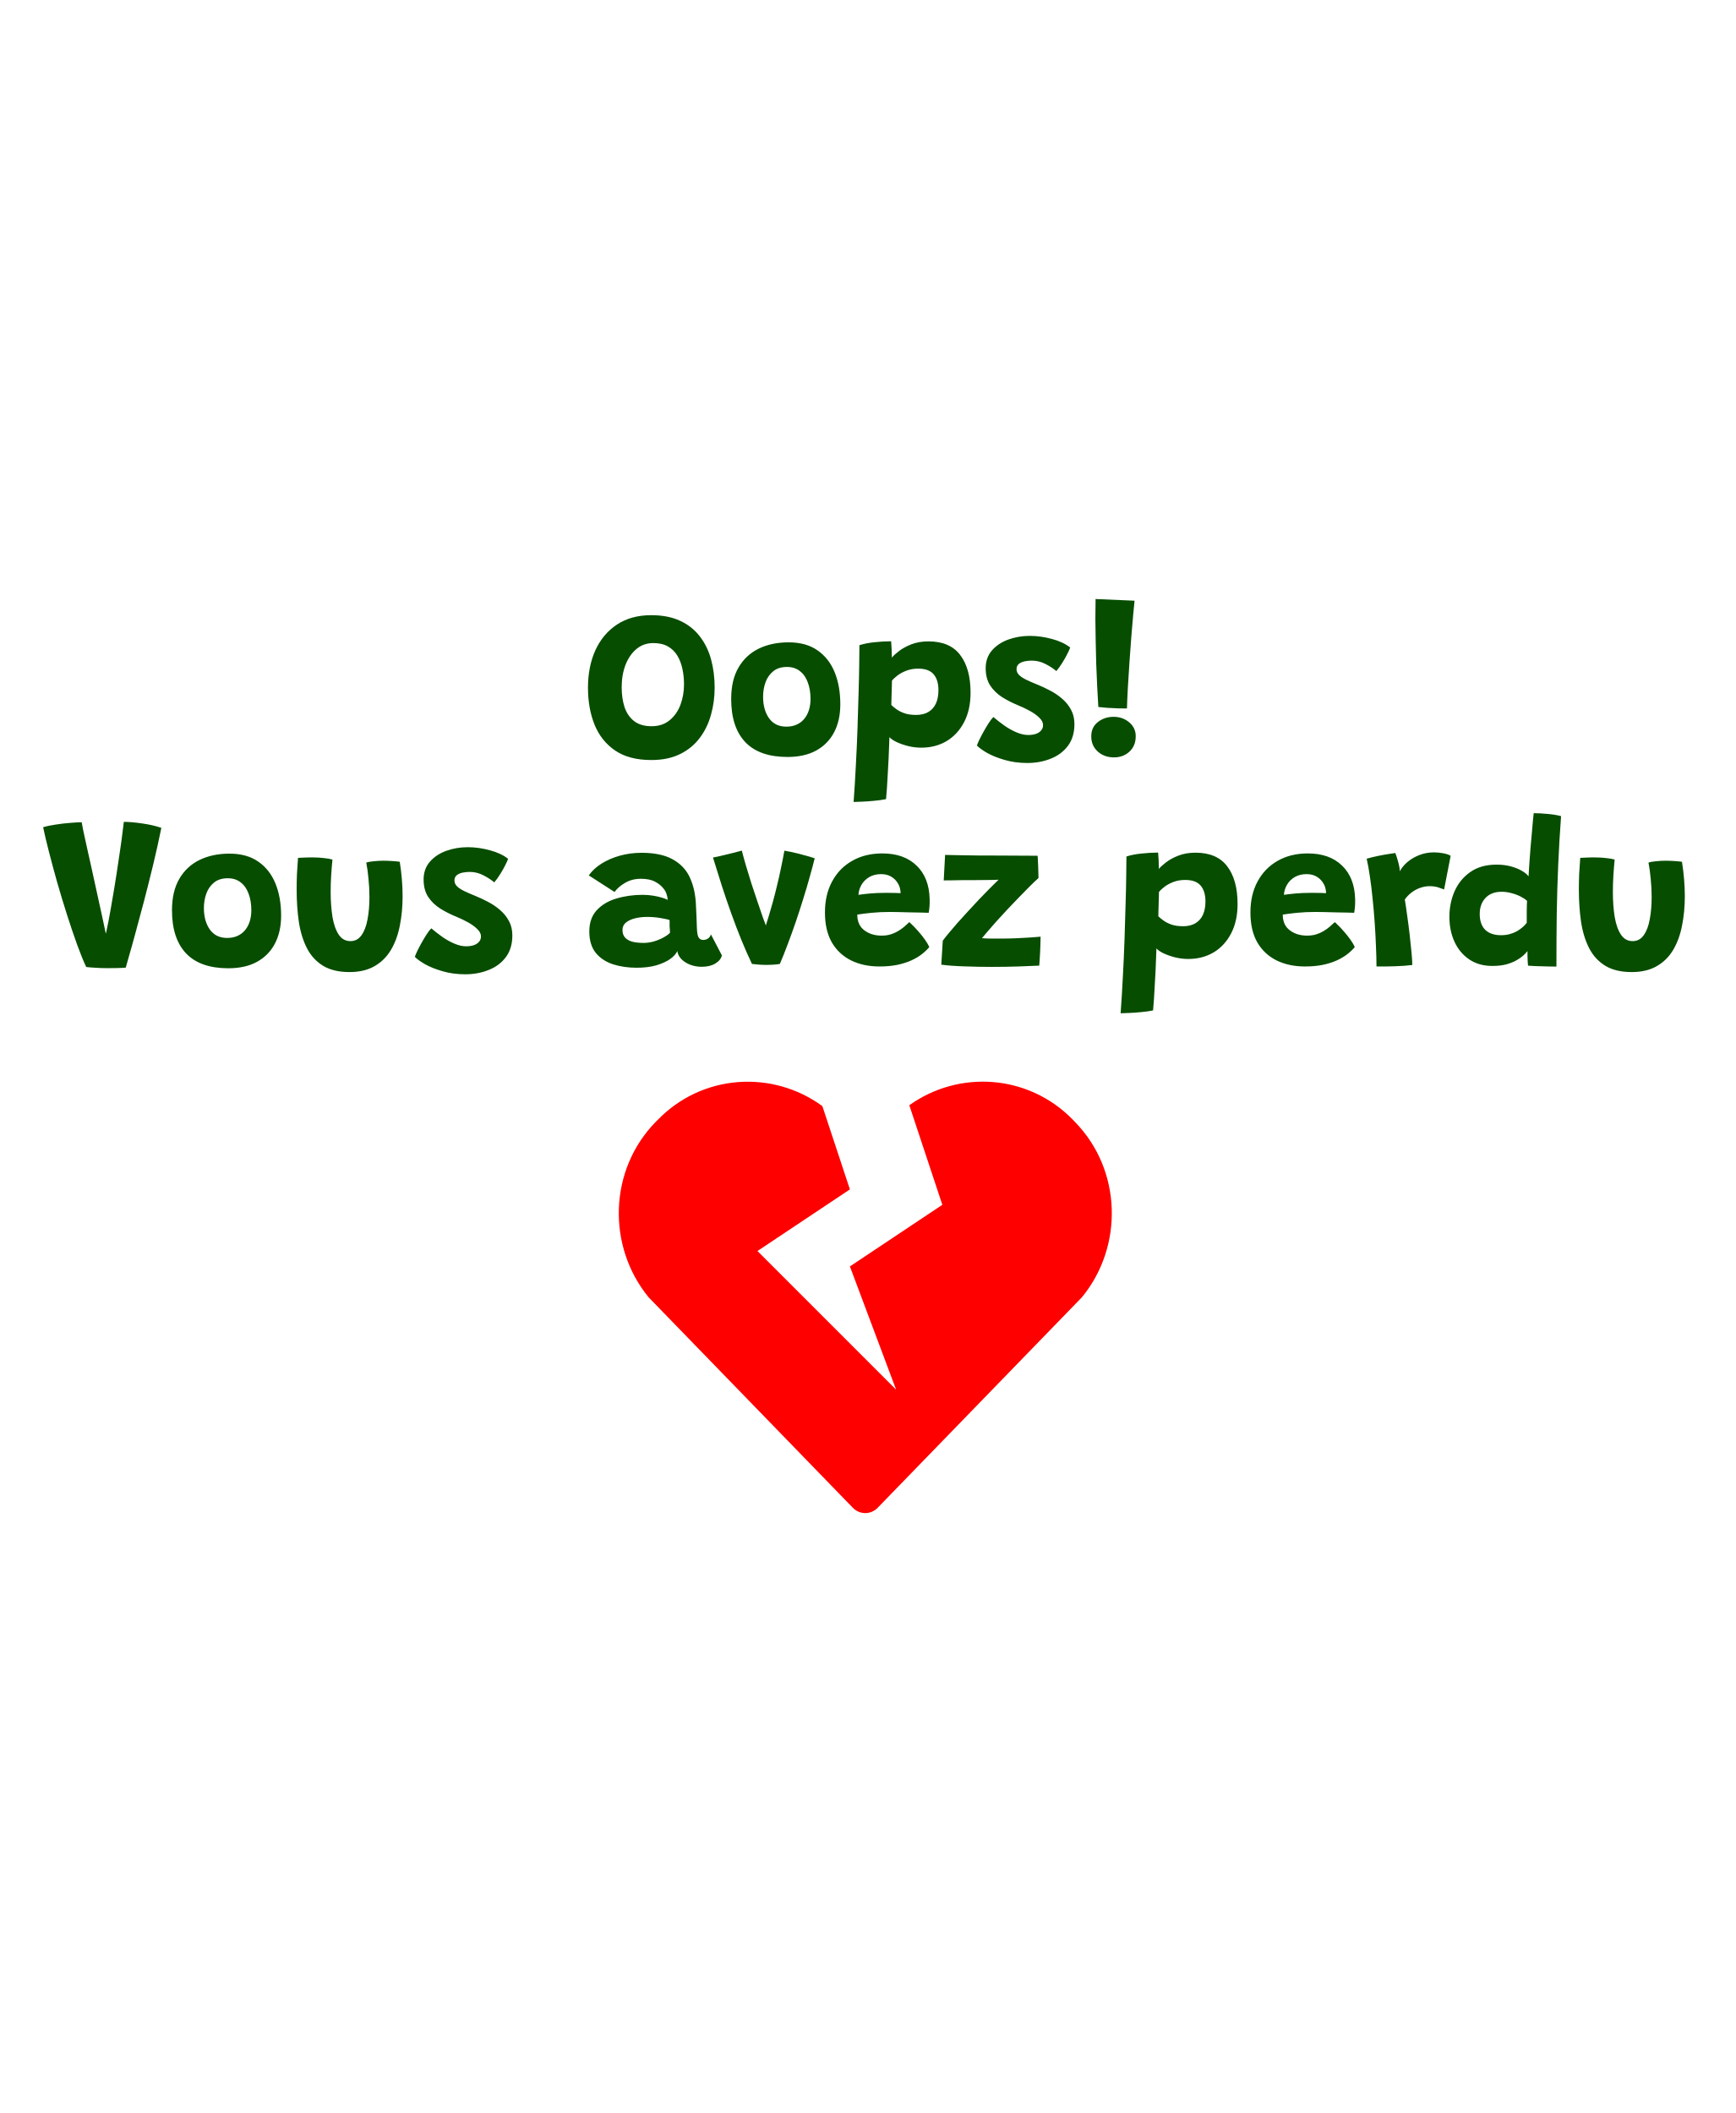
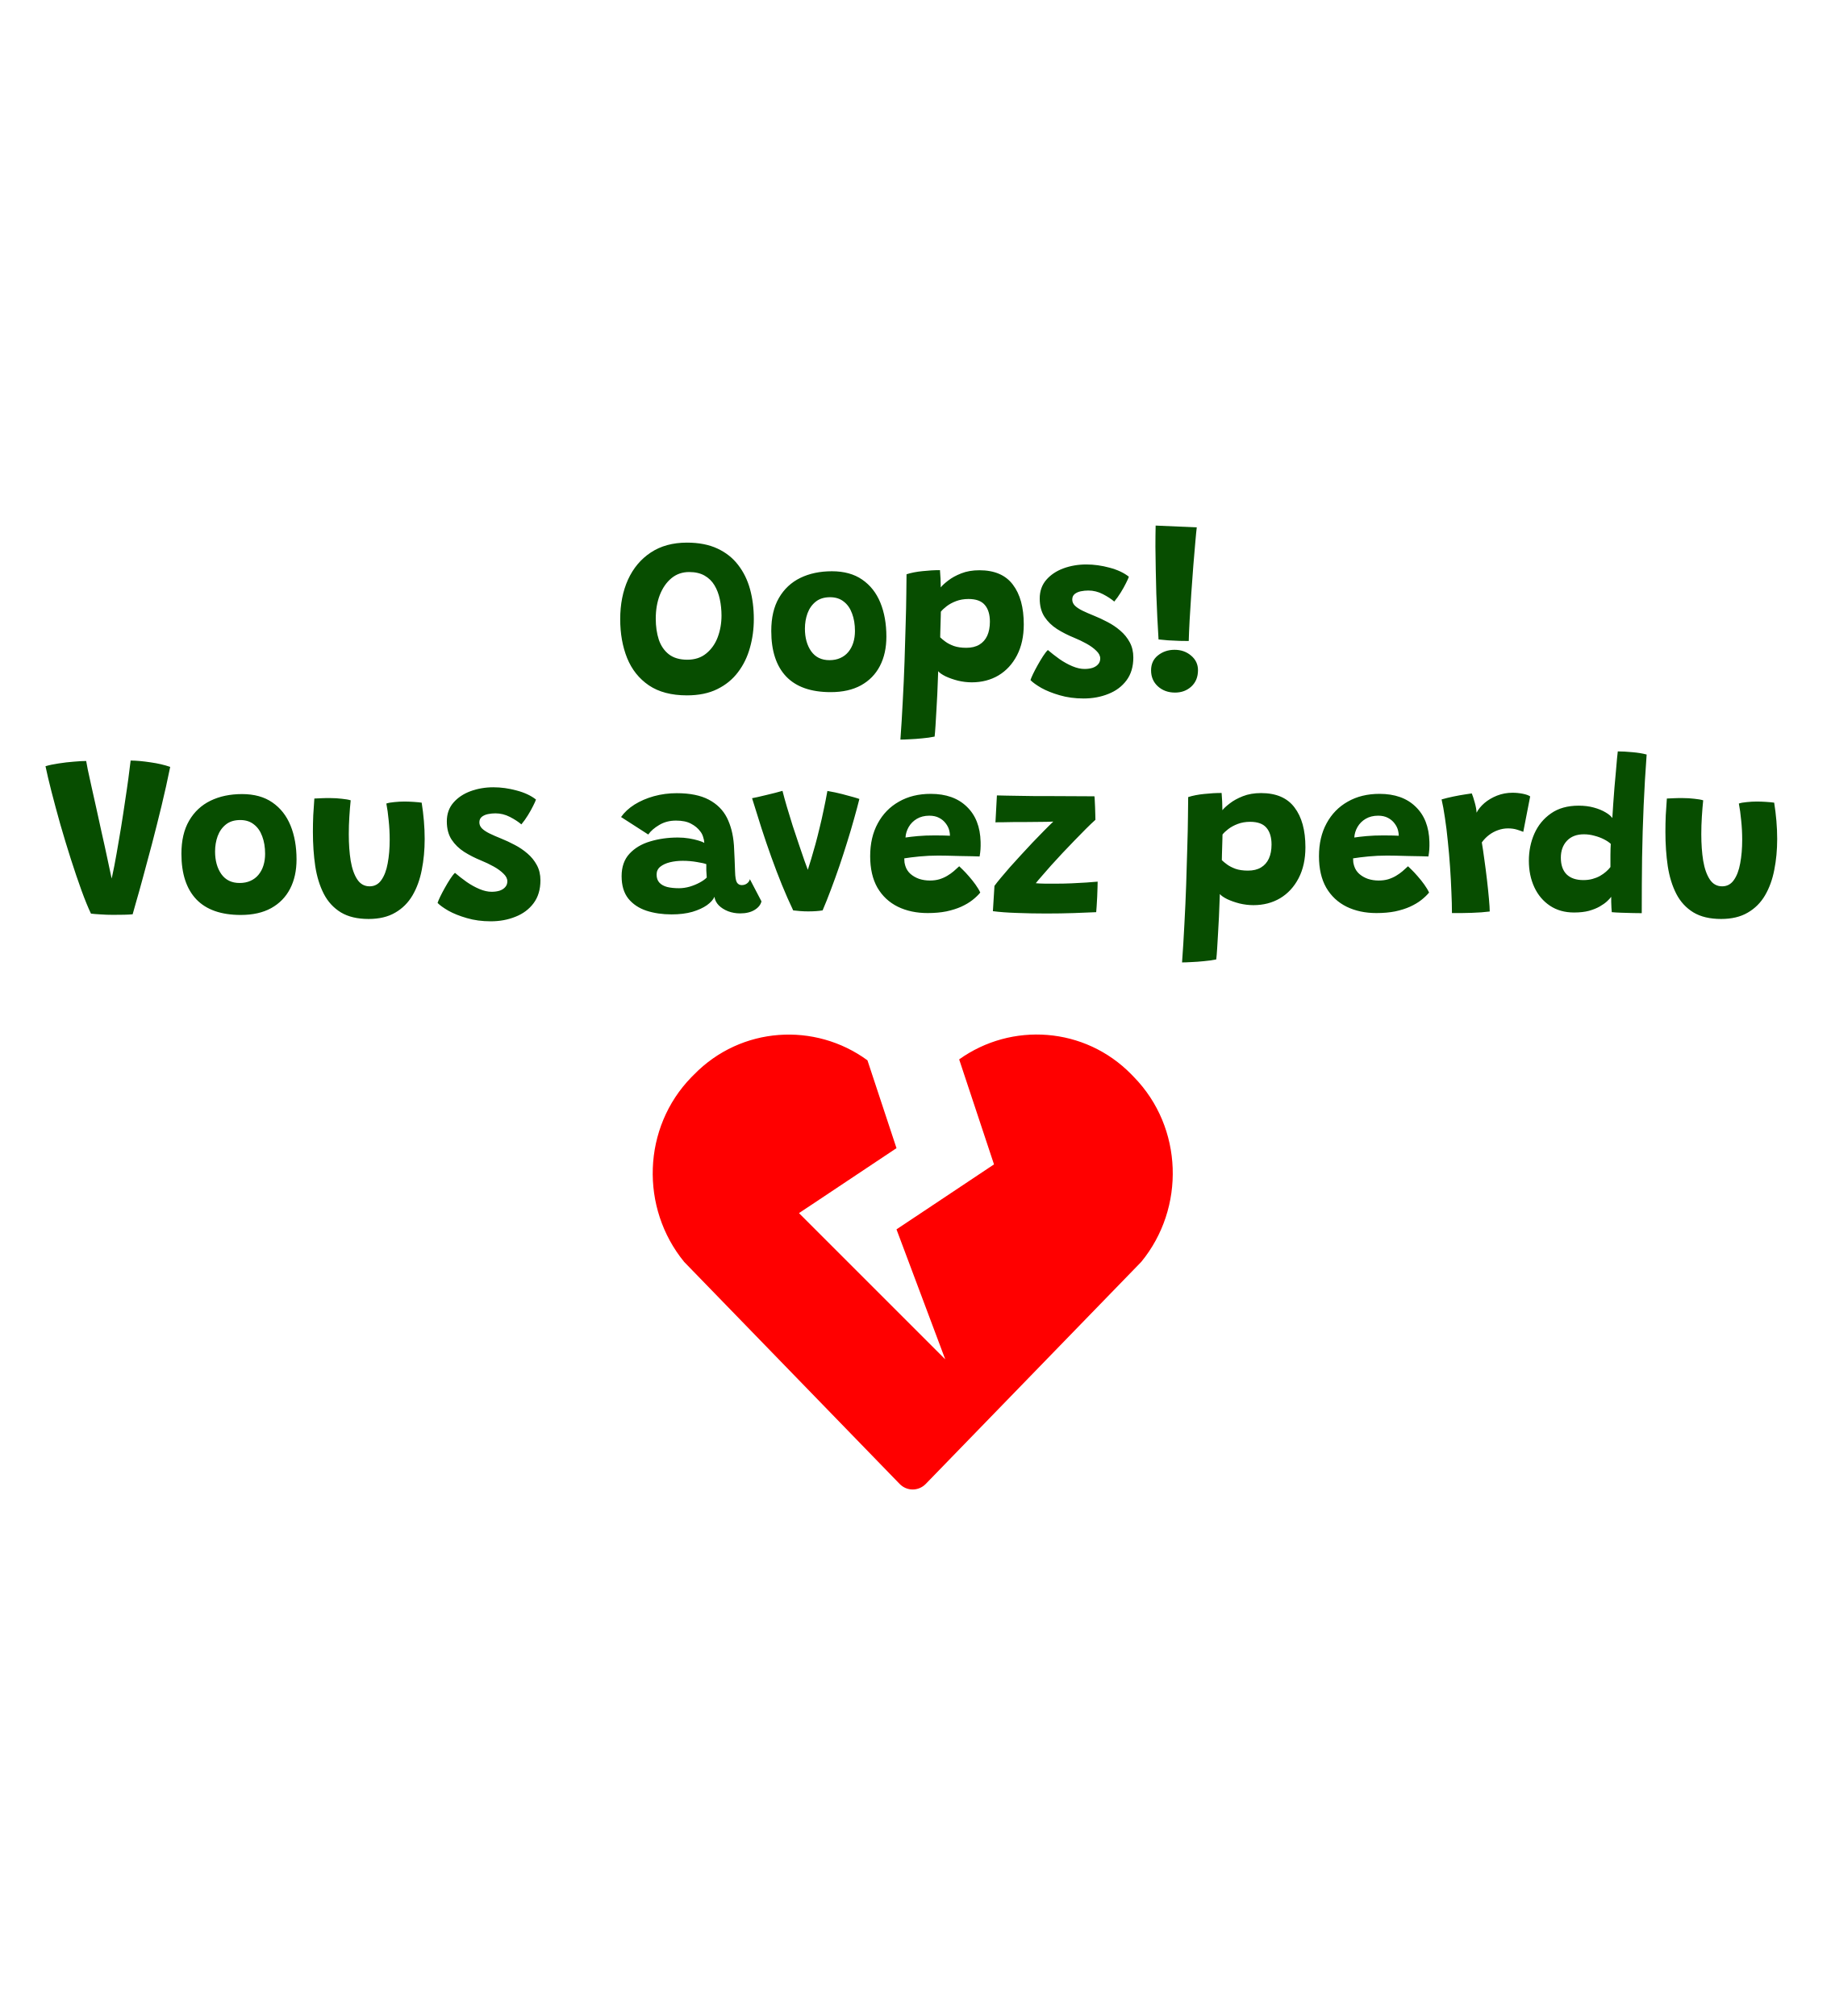
- <svg xmlns="http://www.w3.org/2000/svg" width="345" height="420" viewBox="0 0 345 182" fill="none">
+ <svg xmlns="http://www.w3.org/2000/svg" width="345" height="380" viewBox="0 0 345 182" fill="none">
  <path d="M129.453 32.071C126.527 32.071 124.133 31.441 122.271 30.181C120.423 28.921 119.058 27.206 118.176 25.036C117.308 22.866 116.874 20.423 116.874 17.707C116.874 14.907 117.364 12.422 118.344 10.252C119.338 8.082 120.766 6.381 122.628 5.149C124.504 3.903 126.779 3.28 129.453 3.28C131.679 3.28 133.59 3.651 135.186 4.393C136.782 5.135 138.084 6.164 139.092 7.48C140.114 8.796 140.863 10.322 141.339 12.058C141.815 13.794 142.053 15.67 142.053 17.686C142.053 19.576 141.808 21.382 141.318 23.104C140.842 24.826 140.093 26.359 139.071 27.703C138.063 29.047 136.761 30.111 135.165 30.895C133.583 31.679 131.679 32.071 129.453 32.071ZM129.516 25.351C130.944 25.351 132.134 24.959 133.086 24.175C134.052 23.391 134.773 22.369 135.249 21.109C135.725 19.835 135.963 18.477 135.963 17.035C135.963 15.971 135.858 14.949 135.648 13.969C135.438 12.975 135.102 12.093 134.64 11.323C134.178 10.553 133.555 9.944 132.771 9.496C131.987 9.048 131.021 8.824 129.873 8.824C128.571 8.824 127.451 9.216 126.513 10C125.575 10.784 124.847 11.841 124.329 13.171C123.825 14.487 123.573 15.964 123.573 17.602C123.573 19.058 123.762 20.374 124.14 21.55C124.532 22.712 125.162 23.636 126.03 24.322C126.912 25.008 128.074 25.351 129.516 25.351ZM156.533 31.462C152.823 31.462 150.03 30.482 148.154 28.522C146.278 26.548 145.34 23.685 145.34 19.933C145.34 17.427 145.823 15.348 146.789 13.696C147.755 12.03 149.092 10.777 150.8 9.937C152.522 9.097 154.51 8.677 156.764 8.677C159.06 8.677 160.964 9.202 162.476 10.252C164.002 11.302 165.143 12.751 165.899 14.599C166.655 16.447 167.033 18.582 167.033 21.004C167.033 23.118 166.627 24.959 165.815 26.527C165.003 28.095 163.813 29.313 162.245 30.181C160.691 31.035 158.787 31.462 156.533 31.462ZM156.302 25.435C157.072 25.435 157.751 25.302 158.339 25.036C158.941 24.77 159.445 24.392 159.851 23.902C160.271 23.398 160.586 22.81 160.796 22.138C161.006 21.466 161.111 20.731 161.111 19.933C161.111 18.687 160.929 17.588 160.565 16.636C160.215 15.67 159.69 14.921 158.99 14.389C158.304 13.843 157.45 13.57 156.428 13.57C155.322 13.57 154.419 13.85 153.719 14.41C153.019 14.97 152.501 15.705 152.165 16.615C151.843 17.511 151.682 18.47 151.682 19.492C151.682 21.214 152.074 22.635 152.858 23.755C153.656 24.875 154.804 25.435 156.302 25.435ZM169.676 40.408C169.844 38.126 169.991 35.725 170.117 33.205C170.257 30.685 170.369 28.186 170.453 25.708C170.537 23.23 170.607 20.899 170.663 18.715C170.733 16.531 170.775 14.62 170.789 12.982C170.817 11.33 170.831 10.084 170.831 9.244C171.699 8.964 172.7 8.768 173.834 8.656C174.968 8.53 176.067 8.467 177.131 8.467C177.173 8.915 177.208 9.447 177.236 10.063C177.264 10.665 177.278 11.218 177.278 11.722C177.544 11.372 178.006 10.945 178.664 10.441C179.322 9.923 180.148 9.468 181.142 9.076C182.136 8.684 183.277 8.488 184.565 8.488C187.407 8.488 189.507 9.391 190.865 11.197C192.237 12.989 192.923 15.488 192.923 18.694C192.923 20.948 192.496 22.894 191.642 24.532C190.788 26.17 189.626 27.43 188.156 28.312C186.686 29.18 185.006 29.614 183.116 29.614C182.262 29.614 181.394 29.509 180.512 29.299C179.644 29.075 178.867 28.802 178.181 28.48C177.509 28.144 177.047 27.822 176.795 27.514C176.795 27.85 176.774 28.41 176.732 29.194C176.704 29.978 176.669 30.867 176.627 31.861C176.585 32.869 176.529 33.891 176.459 34.927C176.403 35.963 176.347 36.915 176.291 37.783C176.235 38.665 176.179 39.351 176.123 39.841C175.381 39.995 174.59 40.107 173.75 40.177C172.924 40.261 172.147 40.317 171.419 40.345C170.691 40.387 170.11 40.408 169.676 40.408ZM182.108 23.104C183.074 23.104 183.886 22.908 184.544 22.516C185.202 22.124 185.699 21.564 186.035 20.836C186.371 20.094 186.539 19.212 186.539 18.19C186.539 16.818 186.217 15.761 185.573 15.019C184.943 14.277 183.921 13.906 182.507 13.906C181.653 13.906 180.876 14.039 180.176 14.305C179.476 14.571 178.881 14.893 178.391 15.271C177.915 15.635 177.551 15.978 177.299 16.3C177.299 16.496 177.292 16.811 177.278 17.245C177.264 17.665 177.25 18.134 177.236 18.652C177.222 19.156 177.208 19.632 177.194 20.08C177.18 20.528 177.173 20.878 177.173 21.13C177.411 21.368 177.74 21.641 178.16 21.949C178.58 22.257 179.112 22.53 179.756 22.768C180.4 22.992 181.184 23.104 182.108 23.104ZM204.202 32.659C202.564 32.659 201.059 32.456 199.687 32.05C198.329 31.658 197.174 31.196 196.222 30.664C195.284 30.118 194.605 29.628 194.185 29.194C194.269 28.928 194.43 28.543 194.668 28.039C194.92 27.521 195.214 26.961 195.55 26.359C195.886 25.757 196.222 25.197 196.558 24.679C196.894 24.161 197.195 23.776 197.461 23.524C198.133 24.098 198.861 24.665 199.645 25.225C200.429 25.771 201.234 26.219 202.06 26.569C202.886 26.919 203.656 27.094 204.37 27.094C204.93 27.094 205.434 27.024 205.882 26.884C206.33 26.73 206.68 26.506 206.932 26.212C207.198 25.918 207.331 25.554 207.331 25.12C207.331 24.616 207.086 24.133 206.596 23.671C206.12 23.195 205.504 22.747 204.748 22.327C203.992 21.907 203.201 21.529 202.375 21.193C201.241 20.731 200.184 20.192 199.204 19.576C198.224 18.946 197.433 18.176 196.831 17.266C196.229 16.342 195.928 15.194 195.928 13.822C195.928 12.422 196.341 11.246 197.167 10.294C197.993 9.342 199.071 8.621 200.401 8.131C201.745 7.641 203.18 7.396 204.706 7.396C206.148 7.396 207.611 7.599 209.095 8.005C210.579 8.397 211.79 8.964 212.728 9.706C212.644 9.972 212.462 10.378 212.182 10.924C211.916 11.47 211.587 12.058 211.195 12.688C210.817 13.304 210.411 13.871 209.977 14.389C209.403 13.899 208.682 13.43 207.814 12.982C206.946 12.534 206.036 12.31 205.084 12.31C204.608 12.31 204.132 12.359 203.656 12.457C203.194 12.555 202.809 12.73 202.501 12.982C202.207 13.234 202.06 13.577 202.06 14.011C202.06 14.431 202.221 14.809 202.543 15.145C202.865 15.467 203.334 15.782 203.95 16.09C204.58 16.398 205.315 16.72 206.155 17.056C206.995 17.392 207.849 17.791 208.717 18.253C209.585 18.701 210.383 19.24 211.111 19.87C211.853 20.5 212.448 21.235 212.896 22.075C213.344 22.901 213.568 23.853 213.568 24.931C213.568 26.653 213.141 28.088 212.287 29.236C211.433 30.384 210.292 31.238 208.864 31.798C207.45 32.372 205.896 32.659 204.202 32.659ZM224.01 21.823C223.604 21.823 223.037 21.816 222.309 21.802C221.581 21.774 220.846 21.739 220.104 21.697C219.376 21.641 218.781 21.585 218.319 21.529C218.235 20.213 218.158 18.827 218.088 17.371C218.018 15.901 217.955 14.417 217.899 12.919C217.857 11.407 217.822 9.902 217.794 8.404C217.766 6.906 217.745 5.457 217.731 4.057C217.731 2.643 217.745 1.313 217.773 0.067L225.522 0.403C225.452 0.963 225.361 1.894 225.249 3.196C225.137 4.484 225.011 5.968 224.871 7.648C224.745 9.328 224.619 11.057 224.493 12.835C224.381 14.613 224.276 16.293 224.178 17.875C224.094 19.443 224.038 20.759 224.01 21.823ZM221.427 31.546C220.139 31.546 219.061 31.154 218.193 30.37C217.339 29.586 216.912 28.585 216.912 27.367C216.912 26.163 217.346 25.218 218.214 24.532C219.096 23.832 220.139 23.482 221.343 23.482C222.561 23.482 223.597 23.846 224.451 24.574C225.319 25.302 225.753 26.219 225.753 27.325C225.753 28.613 225.333 29.642 224.493 30.412C223.667 31.168 222.645 31.546 221.427 31.546ZM21.279 73.441C20.481 73.441 19.697 73.413 18.927 73.357C18.171 73.315 17.576 73.266 17.142 73.21C16.61 72.104 16.015 70.648 15.357 68.842C14.699 67.022 14.027 65.041 13.341 62.899C12.655 60.743 11.997 58.573 11.367 56.389C10.751 54.191 10.198 52.14 9.708 50.236C9.218 48.318 8.84 46.715 8.574 45.427C9.26 45.217 10.086 45.042 11.052 44.902C12.032 44.748 12.991 44.636 13.929 44.566C14.881 44.482 15.651 44.44 16.239 44.44C16.267 44.664 16.365 45.189 16.533 46.015C16.715 46.827 16.939 47.856 17.205 49.102C17.485 50.334 17.793 51.713 18.129 53.239C18.465 54.765 18.815 56.361 19.179 58.027C19.557 59.679 19.921 61.338 20.271 63.004C20.635 64.67 20.971 66.245 21.279 67.729L20.733 67.855C20.999 66.847 21.272 65.615 21.552 64.159C21.832 62.689 22.112 61.114 22.392 59.434C22.686 57.754 22.959 56.081 23.211 54.415C23.463 52.749 23.694 51.202 23.904 49.774C24.114 48.346 24.275 47.149 24.387 46.183C24.513 45.217 24.59 44.608 24.618 44.356C25.738 44.37 26.984 44.482 28.356 44.692C29.742 44.888 30.981 45.175 32.073 45.553C31.583 47.975 31.037 50.432 30.435 52.924C29.833 55.402 29.231 57.796 28.629 60.106C28.027 62.402 27.467 64.488 26.949 66.364C26.445 68.24 26.011 69.794 25.647 71.026C25.297 72.244 25.08 73.014 24.996 73.336C24.59 73.378 24.051 73.406 23.379 73.42C22.721 73.434 22.021 73.441 21.279 73.441ZM45.38 73.462C41.67 73.462 38.877 72.482 37.001 70.522C35.125 68.548 34.187 65.685 34.187 61.933C34.187 59.427 34.67 57.348 35.636 55.696C36.602 54.03 37.939 52.777 39.647 51.937C41.369 51.097 43.357 50.677 45.611 50.677C47.907 50.677 49.811 51.202 51.323 52.252C52.849 53.302 53.99 54.751 54.746 56.599C55.502 58.447 55.88 60.582 55.88 63.004C55.88 65.118 55.474 66.959 54.662 68.527C53.85 70.095 52.66 71.313 51.092 72.181C49.538 73.035 47.634 73.462 45.38 73.462ZM45.149 67.435C45.919 67.435 46.598 67.302 47.186 67.036C47.788 66.77 48.292 66.392 48.698 65.902C49.118 65.398 49.433 64.81 49.643 64.138C49.853 63.466 49.958 62.731 49.958 61.933C49.958 60.687 49.776 59.588 49.412 58.636C49.062 57.67 48.537 56.921 47.837 56.389C47.151 55.843 46.297 55.57 45.275 55.57C44.169 55.57 43.266 55.85 42.566 56.41C41.866 56.97 41.348 57.705 41.012 58.615C40.69 59.511 40.529 60.47 40.529 61.492C40.529 63.214 40.921 64.635 41.705 65.755C42.503 66.875 43.651 67.435 45.149 67.435ZM72.804 52.462C73.154 52.336 73.651 52.245 74.295 52.189C74.953 52.119 75.59 52.084 76.206 52.084C76.724 52.084 77.298 52.105 77.928 52.147C78.558 52.189 79.069 52.238 79.461 52.294C79.643 53.428 79.783 54.576 79.881 55.738C79.979 56.886 80.028 58.02 80.028 59.14C80.028 61.198 79.846 63.137 79.482 64.957C79.132 66.777 78.551 68.38 77.739 69.766C76.927 71.152 75.842 72.237 74.484 73.021C73.126 73.819 71.453 74.218 69.465 74.218C67.351 74.218 65.608 73.805 64.236 72.979C62.864 72.139 61.793 70.977 61.023 69.493C60.253 67.995 59.714 66.252 59.406 64.264C59.112 62.262 58.965 60.106 58.965 57.796C58.965 56.774 58.986 55.738 59.028 54.688C59.084 53.624 59.154 52.567 59.238 51.517C59.602 51.489 60.078 51.468 60.666 51.454C61.268 51.426 61.814 51.419 62.304 51.433C63.004 51.433 63.704 51.475 64.404 51.559C65.118 51.629 65.678 51.727 66.084 51.853C65.986 52.805 65.902 53.834 65.832 54.94C65.762 56.032 65.727 57.131 65.727 58.237C65.727 60.085 65.846 61.751 66.084 63.235C66.336 64.719 66.749 65.895 67.323 66.763C67.897 67.631 68.674 68.065 69.654 68.065C70.578 68.065 71.313 67.673 71.859 66.889C72.419 66.105 72.818 65.055 73.056 63.739C73.308 62.409 73.434 60.925 73.434 59.287C73.434 58.055 73.371 56.844 73.245 55.654C73.133 54.45 72.986 53.386 72.804 52.462ZM92.475 74.659C90.837 74.659 89.332 74.456 87.96 74.05C86.602 73.658 85.447 73.196 84.495 72.664C83.557 72.118 82.878 71.628 82.458 71.194C82.542 70.928 82.703 70.543 82.941 70.039C83.193 69.521 83.487 68.961 83.823 68.359C84.159 67.757 84.495 67.197 84.831 66.679C85.167 66.161 85.468 65.776 85.734 65.524C86.406 66.098 87.134 66.665 87.918 67.225C88.702 67.771 89.507 68.219 90.333 68.569C91.159 68.919 91.929 69.094 92.643 69.094C93.203 69.094 93.707 69.024 94.155 68.884C94.603 68.73 94.953 68.506 95.205 68.212C95.471 67.918 95.604 67.554 95.604 67.12C95.604 66.616 95.359 66.133 94.869 65.671C94.393 65.195 93.777 64.747 93.021 64.327C92.265 63.907 91.474 63.529 90.648 63.193C89.514 62.731 88.457 62.192 87.477 61.576C86.497 60.946 85.706 60.176 85.104 59.266C84.502 58.342 84.201 57.194 84.201 55.822C84.201 54.422 84.614 53.246 85.44 52.294C86.266 51.342 87.344 50.621 88.674 50.131C90.018 49.641 91.453 49.396 92.979 49.396C94.421 49.396 95.884 49.599 97.368 50.005C98.852 50.397 100.063 50.964 101.001 51.706C100.917 51.972 100.735 52.378 100.455 52.924C100.189 53.47 99.86 54.058 99.468 54.688C99.09 55.304 98.684 55.871 98.25 56.389C97.676 55.899 96.955 55.43 96.087 54.982C95.219 54.534 94.309 54.31 93.357 54.31C92.881 54.31 92.405 54.359 91.929 54.457C91.467 54.555 91.082 54.73 90.774 54.982C90.48 55.234 90.333 55.577 90.333 56.011C90.333 56.431 90.494 56.809 90.816 57.145C91.138 57.467 91.607 57.782 92.223 58.09C92.853 58.398 93.588 58.72 94.428 59.056C95.268 59.392 96.122 59.791 96.99 60.253C97.858 60.701 98.656 61.24 99.384 61.87C100.126 62.5 100.721 63.235 101.169 64.075C101.617 64.901 101.841 65.853 101.841 66.931C101.841 68.653 101.414 70.088 100.56 71.236C99.706 72.384 98.565 73.238 97.137 73.798C95.723 74.372 94.169 74.659 92.475 74.659ZM126.547 73.357C124.825 73.357 123.25 73.126 121.822 72.664C120.394 72.188 119.253 71.425 118.399 70.375C117.559 69.311 117.139 67.904 117.139 66.154C117.139 64.404 117.629 62.997 118.609 61.933C119.603 60.855 120.905 60.078 122.515 59.602C124.139 59.112 125.882 58.867 127.744 58.867C128.472 58.867 129.172 58.923 129.844 59.035C130.516 59.147 131.104 59.28 131.608 59.434C132.126 59.588 132.497 59.735 132.721 59.875C132.707 59.511 132.63 59.126 132.49 58.72C132.364 58.314 132.182 57.971 131.944 57.691C131.524 57.117 130.95 56.641 130.222 56.263C129.508 55.871 128.563 55.675 127.387 55.675C126.197 55.675 125.147 55.948 124.237 56.494C123.327 57.026 122.634 57.628 122.158 58.3L117.034 55.003C117.664 54.107 118.511 53.323 119.575 52.651C120.653 51.979 121.871 51.454 123.229 51.076C124.601 50.698 126.036 50.509 127.534 50.509C130.012 50.509 132.021 50.915 133.561 51.727C135.101 52.539 136.242 53.673 136.984 55.129C137.334 55.829 137.621 56.599 137.845 57.439C138.069 58.279 138.223 59.245 138.307 60.337C138.363 61.275 138.405 62.15 138.433 62.962C138.461 63.774 138.489 64.544 138.517 65.272C138.545 66.336 138.664 67.029 138.874 67.351C139.084 67.673 139.385 67.834 139.777 67.834C140.141 67.834 140.463 67.736 140.743 67.54C141.037 67.33 141.226 67.057 141.31 66.721L143.494 70.9C143.34 71.544 142.906 72.083 142.192 72.517C141.478 72.951 140.575 73.168 139.483 73.168C138.685 73.168 137.929 73.035 137.215 72.769C136.501 72.489 135.913 72.118 135.451 71.656C134.989 71.18 134.716 70.641 134.632 70.039C134.408 70.571 133.939 71.096 133.225 71.614C132.511 72.118 131.594 72.538 130.474 72.874C129.354 73.196 128.045 73.357 126.547 73.357ZM127.954 68.422C128.612 68.422 129.284 68.324 129.97 68.128C130.67 67.918 131.3 67.659 131.86 67.351C132.434 67.043 132.875 66.728 133.183 66.406C133.155 65.972 133.127 65.524 133.099 65.062C133.085 64.6 133.085 64.208 133.099 63.886C132.791 63.76 132.203 63.627 131.335 63.487C130.481 63.333 129.585 63.256 128.647 63.256C127.793 63.256 126.995 63.347 126.253 63.529C125.511 63.711 124.902 63.991 124.426 64.369C123.964 64.747 123.733 65.237 123.733 65.839C123.733 66.483 123.908 66.994 124.258 67.372C124.608 67.75 125.098 68.023 125.728 68.191C126.358 68.345 127.1 68.422 127.954 68.422ZM155.918 50.089C156.912 50.257 157.843 50.453 158.711 50.677C159.579 50.901 160.3 51.097 160.874 51.265C161.462 51.433 161.819 51.545 161.945 51.601C161.665 52.721 161.329 53.974 160.937 55.36C160.559 56.732 160.132 58.174 159.656 59.686C159.194 61.184 158.704 62.696 158.186 64.222C157.668 65.734 157.136 67.211 156.59 68.653C156.058 70.081 155.533 71.397 155.015 72.601C154.273 72.727 153.363 72.79 152.285 72.79C151.753 72.79 151.235 72.769 150.731 72.727C150.241 72.685 149.821 72.643 149.471 72.601C148.743 71.075 148.036 69.472 147.35 67.792C146.664 66.098 145.999 64.355 145.355 62.563C144.711 60.771 144.088 58.944 143.486 57.082C142.884 55.206 142.296 53.33 141.722 51.454C141.932 51.412 142.275 51.342 142.751 51.244C143.241 51.132 143.773 51.006 144.347 50.866C144.935 50.726 145.509 50.586 146.069 50.446C146.629 50.292 147.091 50.166 147.455 50.068C147.665 50.908 147.938 51.902 148.274 53.05C148.61 54.184 148.974 55.374 149.366 56.62C149.772 57.852 150.171 59.049 150.563 60.211C150.955 61.359 151.305 62.381 151.613 63.277C151.935 64.173 152.18 64.838 152.348 65.272L152.096 65.377C152.348 64.579 152.607 63.746 152.873 62.878C153.139 61.996 153.405 61.072 153.671 60.106C153.937 59.126 154.196 58.104 154.448 57.04C154.714 55.976 154.966 54.863 155.204 53.701C155.456 52.539 155.694 51.335 155.918 50.089ZM184.726 69.241C184.334 69.717 183.844 70.186 183.256 70.648C182.668 71.11 181.961 71.53 181.135 71.908C180.323 72.272 179.392 72.566 178.342 72.79C177.292 73 176.116 73.105 174.814 73.105C172.7 73.105 170.824 72.706 169.186 71.908C167.548 71.096 166.267 69.899 165.343 68.317C164.433 66.721 163.978 64.74 163.978 62.374C163.978 60.008 164.454 57.95 165.406 56.2C166.358 54.436 167.688 53.071 169.396 52.105C171.104 51.125 173.099 50.635 175.381 50.635C178.265 50.635 180.533 51.44 182.185 53.05C183.851 54.646 184.719 56.858 184.789 59.686C184.803 60.204 184.796 60.673 184.768 61.093C184.74 61.513 184.684 61.961 184.6 62.437C184.39 62.423 183.942 62.409 183.256 62.395C182.57 62.381 181.793 62.367 180.925 62.353C180.071 62.325 179.259 62.304 178.489 62.29C177.733 62.276 177.173 62.269 176.809 62.269C175.591 62.269 174.408 62.325 173.26 62.437C172.126 62.549 171.174 62.668 170.404 62.794C170.404 63.046 170.418 63.298 170.446 63.55C170.488 63.788 170.544 64.019 170.614 64.243C170.796 64.817 171.111 65.307 171.559 65.713C172.021 66.119 172.567 66.434 173.197 66.658C173.841 66.868 174.52 66.973 175.234 66.973C175.878 66.973 176.466 66.896 176.998 66.742C177.544 66.574 178.041 66.357 178.489 66.091C178.937 65.825 179.343 65.538 179.707 65.23C180.085 64.908 180.435 64.593 180.757 64.285C180.841 64.355 181.058 64.565 181.408 64.915C181.758 65.251 182.15 65.671 182.584 66.175C183.018 66.665 183.431 67.183 183.823 67.729C184.215 68.275 184.516 68.779 184.726 69.241ZM170.635 58.867C171.265 58.769 172.042 58.678 172.966 58.594C173.89 58.51 174.961 58.468 176.179 58.468C176.837 58.468 177.418 58.475 177.922 58.489C178.44 58.503 178.804 58.517 179.014 58.531C179.014 58.237 178.972 57.915 178.888 57.565C178.776 57.089 178.552 56.634 178.216 56.2C177.894 55.766 177.474 55.416 176.956 55.15C176.452 54.884 175.843 54.751 175.129 54.751C174.233 54.751 173.449 54.947 172.777 55.339C172.119 55.731 171.608 56.242 171.244 56.872C170.88 57.502 170.677 58.167 170.635 58.867ZM206.571 72.937C205.465 72.993 204.072 73.049 202.392 73.105C200.712 73.161 198.969 73.189 197.163 73.189C195.301 73.189 193.474 73.154 191.682 73.084C189.89 73.028 188.364 72.916 187.104 72.748L187.398 67.981C187.692 67.575 188.091 67.071 188.595 66.469C189.099 65.867 189.673 65.195 190.317 64.453C190.975 63.711 191.668 62.948 192.396 62.164C193.124 61.366 193.852 60.582 194.58 59.812C195.322 59.042 196.022 58.321 196.68 57.649C197.352 56.963 197.954 56.368 198.486 55.864C198.234 55.878 197.821 55.892 197.247 55.906C196.673 55.906 196.022 55.913 195.294 55.927C194.58 55.941 193.859 55.948 193.131 55.948C192.417 55.948 191.773 55.948 191.199 55.948C190.821 55.948 190.429 55.955 190.023 55.969C189.617 55.969 189.239 55.976 188.889 55.99C188.553 55.99 188.266 55.99 188.028 55.99C187.804 55.99 187.657 55.997 187.587 56.011L187.86 50.929C188.322 50.943 188.931 50.957 189.687 50.971C190.457 50.985 191.304 50.999 192.228 51.013C193.166 51.027 194.111 51.041 195.063 51.055C196.015 51.055 196.911 51.055 197.751 51.055C199.179 51.055 200.663 51.062 202.203 51.076C203.743 51.076 205.087 51.083 206.235 51.097C206.263 51.195 206.284 51.44 206.298 51.832C206.326 52.224 206.347 52.672 206.361 53.176C206.389 53.68 206.403 54.149 206.403 54.583C206.417 55.017 206.424 55.332 206.424 55.528C205.92 55.976 205.325 56.543 204.639 57.229C203.967 57.901 203.253 58.629 202.497 59.413C201.741 60.197 200.978 60.995 200.208 61.807C199.452 62.619 198.738 63.396 198.066 64.138C197.408 64.88 196.827 65.545 196.323 66.133C195.819 66.707 195.441 67.155 195.189 67.477C195.511 67.519 196.092 67.547 196.932 67.561C197.772 67.561 198.528 67.561 199.2 67.561C200.082 67.561 201.006 67.54 201.972 67.498C202.938 67.456 203.848 67.407 204.702 67.351C205.57 67.295 206.284 67.239 206.844 67.183C206.844 67.337 206.837 67.68 206.823 68.212C206.809 68.744 206.788 69.346 206.76 70.018C206.732 70.676 206.697 71.285 206.655 71.845C206.627 72.391 206.599 72.755 206.571 72.937ZM222.75 82.408C222.918 80.126 223.065 77.725 223.191 75.205C223.331 72.685 223.443 70.186 223.527 67.708C223.611 65.23 223.681 62.899 223.737 60.715C223.807 58.531 223.849 56.62 223.863 54.982C223.891 53.33 223.905 52.084 223.905 51.244C224.773 50.964 225.774 50.768 226.908 50.656C228.042 50.53 229.141 50.467 230.205 50.467C230.247 50.915 230.282 51.447 230.31 52.063C230.338 52.665 230.352 53.218 230.352 53.722C230.618 53.372 231.08 52.945 231.738 52.441C232.396 51.923 233.222 51.468 234.216 51.076C235.21 50.684 236.351 50.488 237.639 50.488C240.481 50.488 242.581 51.391 243.939 53.197C245.311 54.989 245.997 57.488 245.997 60.694C245.997 62.948 245.57 64.894 244.716 66.532C243.862 68.17 242.7 69.43 241.23 70.312C239.76 71.18 238.08 71.614 236.19 71.614C235.336 71.614 234.468 71.509 233.586 71.299C232.718 71.075 231.941 70.802 231.255 70.48C230.583 70.144 230.121 69.822 229.869 69.514C229.869 69.85 229.848 70.41 229.806 71.194C229.778 71.978 229.743 72.867 229.701 73.861C229.659 74.869 229.603 75.891 229.533 76.927C229.477 77.963 229.421 78.915 229.365 79.783C229.309 80.665 229.253 81.351 229.197 81.841C228.455 81.995 227.664 82.107 226.824 82.177C225.998 82.261 225.221 82.317 224.493 82.345C223.765 82.387 223.184 82.408 222.75 82.408ZM235.182 65.104C236.148 65.104 236.96 64.908 237.618 64.516C238.276 64.124 238.773 63.564 239.109 62.836C239.445 62.094 239.613 61.212 239.613 60.19C239.613 58.818 239.291 57.761 238.647 57.019C238.017 56.277 236.995 55.906 235.581 55.906C234.727 55.906 233.95 56.039 233.25 56.305C232.55 56.571 231.955 56.893 231.465 57.271C230.989 57.635 230.625 57.978 230.373 58.3C230.373 58.496 230.366 58.811 230.352 59.245C230.338 59.665 230.324 60.134 230.31 60.652C230.296 61.156 230.282 61.632 230.268 62.08C230.254 62.528 230.247 62.878 230.247 63.13C230.485 63.368 230.814 63.641 231.234 63.949C231.654 64.257 232.186 64.53 232.83 64.768C233.474 64.992 234.258 65.104 235.182 65.104ZM269.3 69.241C268.908 69.717 268.418 70.186 267.83 70.648C267.242 71.11 266.535 71.53 265.709 71.908C264.897 72.272 263.966 72.566 262.916 72.79C261.866 73 260.69 73.105 259.388 73.105C257.274 73.105 255.398 72.706 253.76 71.908C252.122 71.096 250.841 69.899 249.917 68.317C249.007 66.721 248.552 64.74 248.552 62.374C248.552 60.008 249.028 57.95 249.98 56.2C250.932 54.436 252.262 53.071 253.97 52.105C255.678 51.125 257.673 50.635 259.955 50.635C262.839 50.635 265.107 51.44 266.759 53.05C268.425 54.646 269.293 56.858 269.363 59.686C269.377 60.204 269.37 60.673 269.342 61.093C269.314 61.513 269.258 61.961 269.174 62.437C268.964 62.423 268.516 62.409 267.83 62.395C267.144 62.381 266.367 62.367 265.499 62.353C264.645 62.325 263.833 62.304 263.063 62.29C262.307 62.276 261.747 62.269 261.383 62.269C260.165 62.269 258.982 62.325 257.834 62.437C256.7 62.549 255.748 62.668 254.978 62.794C254.978 63.046 254.992 63.298 255.02 63.55C255.062 63.788 255.118 64.019 255.188 64.243C255.37 64.817 255.685 65.307 256.133 65.713C256.595 66.119 257.141 66.434 257.771 66.658C258.415 66.868 259.094 66.973 259.808 66.973C260.452 66.973 261.04 66.896 261.572 66.742C262.118 66.574 262.615 66.357 263.063 66.091C263.511 65.825 263.917 65.538 264.281 65.23C264.659 64.908 265.009 64.593 265.331 64.285C265.415 64.355 265.632 64.565 265.982 64.915C266.332 65.251 266.724 65.671 267.158 66.175C267.592 66.665 268.005 67.183 268.397 67.729C268.789 68.275 269.09 68.779 269.3 69.241ZM255.209 58.867C255.839 58.769 256.616 58.678 257.54 58.594C258.464 58.51 259.535 58.468 260.753 58.468C261.411 58.468 261.992 58.475 262.496 58.489C263.014 58.503 263.378 58.517 263.588 58.531C263.588 58.237 263.546 57.915 263.462 57.565C263.35 57.089 263.126 56.634 262.79 56.2C262.468 55.766 262.048 55.416 261.53 55.15C261.026 54.884 260.417 54.751 259.703 54.751C258.807 54.751 258.023 54.947 257.351 55.339C256.693 55.731 256.182 56.242 255.818 56.872C255.454 57.502 255.251 58.167 255.209 58.867ZM278.251 54.184C278.573 53.554 279.063 52.952 279.721 52.378C280.393 51.804 281.184 51.335 282.094 50.971C283.018 50.607 283.998 50.425 285.034 50.425C285.664 50.425 286.301 50.488 286.945 50.614C287.589 50.74 288.058 50.908 288.352 51.118L287.05 57.796C286.742 57.67 286.343 57.53 285.853 57.376C285.363 57.222 284.803 57.145 284.173 57.145C283.529 57.145 282.899 57.257 282.283 57.481C281.681 57.691 281.121 57.992 280.603 58.384C280.085 58.776 279.63 59.245 279.238 59.791C279.378 60.603 279.532 61.639 279.7 62.899C279.882 64.159 280.05 65.454 280.204 66.784C280.358 68.114 280.484 69.325 280.582 70.417C280.68 71.509 280.729 72.307 280.729 72.811C279.749 72.937 278.615 73.021 277.327 73.063C276.039 73.105 274.8 73.119 273.61 73.105C273.61 71.929 273.575 70.592 273.505 69.094C273.449 67.596 273.365 66.035 273.253 64.411C273.141 62.773 273.001 61.163 272.833 59.581C272.679 57.985 272.497 56.508 272.287 55.15C272.091 53.792 271.881 52.637 271.657 51.685C272.329 51.489 273.071 51.307 273.883 51.139C274.695 50.971 275.43 50.838 276.088 50.74C276.746 50.628 277.166 50.565 277.348 50.551C277.516 50.943 277.705 51.524 277.915 52.294C278.125 53.05 278.237 53.68 278.251 54.184ZM303.728 72.937C303.7 72.741 303.679 72.461 303.665 72.097C303.651 71.733 303.637 71.362 303.623 70.984C303.623 70.592 303.623 70.277 303.623 70.039C303.455 70.277 303.189 70.564 302.825 70.9C302.475 71.222 302.02 71.544 301.46 71.866C300.9 72.188 300.221 72.461 299.423 72.685C298.625 72.895 297.694 73 296.63 73C294.866 73 293.347 72.573 292.073 71.719C290.799 70.865 289.819 69.703 289.133 68.233C288.447 66.749 288.104 65.083 288.104 63.235C288.104 61.415 288.447 59.721 289.133 58.153C289.833 56.571 290.876 55.297 292.262 54.331C293.648 53.351 295.391 52.861 297.491 52.861C298.541 52.861 299.493 52.98 300.347 53.218C301.215 53.456 301.95 53.757 302.552 54.121C303.154 54.471 303.581 54.828 303.833 55.192C303.875 54.422 303.931 53.54 304.001 52.546C304.071 51.538 304.148 50.509 304.232 49.459C304.33 48.395 304.421 47.387 304.505 46.435C304.589 45.483 304.659 44.671 304.715 43.999C304.785 43.313 304.834 42.858 304.862 42.634C305.674 42.634 306.584 42.683 307.592 42.781C308.614 42.865 309.517 43.012 310.301 43.222C310.063 46.428 309.874 49.634 309.734 52.84C309.594 56.032 309.496 59.301 309.44 62.647C309.398 65.979 309.377 69.472 309.377 73.126C309.055 73.126 308.523 73.119 307.781 73.105C307.053 73.091 306.304 73.07 305.534 73.042C304.764 73.014 304.162 72.979 303.728 72.937ZM298.373 66.889C298.989 66.889 299.556 66.819 300.074 66.679C300.592 66.539 301.068 66.35 301.502 66.112C301.936 65.86 302.314 65.594 302.636 65.314C302.972 65.02 303.252 64.726 303.476 64.432C303.476 64.152 303.476 63.809 303.476 63.403C303.476 62.983 303.476 62.563 303.476 62.143C303.49 61.723 303.497 61.324 303.497 60.946C303.511 60.568 303.525 60.274 303.539 60.064C303.231 59.77 302.804 59.483 302.258 59.203C301.712 58.923 301.11 58.699 300.452 58.531C299.808 58.349 299.15 58.258 298.478 58.258C297.106 58.258 296.035 58.671 295.265 59.497C294.509 60.309 294.131 61.366 294.131 62.668C294.131 64.04 294.495 65.09 295.223 65.818C295.965 66.532 297.015 66.889 298.373 66.889ZM327.675 52.462C328.025 52.336 328.522 52.245 329.166 52.189C329.824 52.119 330.461 52.084 331.077 52.084C331.595 52.084 332.169 52.105 332.799 52.147C333.429 52.189 333.94 52.238 334.332 52.294C334.514 53.428 334.654 54.576 334.752 55.738C334.85 56.886 334.899 58.02 334.899 59.14C334.899 61.198 334.717 63.137 334.353 64.957C334.003 66.777 333.422 68.38 332.61 69.766C331.798 71.152 330.713 72.237 329.355 73.021C327.997 73.819 326.324 74.218 324.336 74.218C322.222 74.218 320.479 73.805 319.107 72.979C317.735 72.139 316.664 70.977 315.894 69.493C315.124 67.995 314.585 66.252 314.277 64.264C313.983 62.262 313.836 60.106 313.836 57.796C313.836 56.774 313.857 55.738 313.899 54.688C313.955 53.624 314.025 52.567 314.109 51.517C314.473 51.489 314.949 51.468 315.537 51.454C316.139 51.426 316.685 51.419 317.175 51.433C317.875 51.433 318.575 51.475 319.275 51.559C319.989 51.629 320.549 51.727 320.955 51.853C320.857 52.805 320.773 53.834 320.703 54.94C320.633 56.032 320.598 57.131 320.598 58.237C320.598 60.085 320.717 61.751 320.955 63.235C321.207 64.719 321.62 65.895 322.194 66.763C322.768 67.631 323.545 68.065 324.525 68.065C325.449 68.065 326.184 67.673 326.73 66.889C327.29 66.105 327.689 65.055 327.927 63.739C328.179 62.409 328.305 60.925 328.305 59.287C328.305 58.055 328.242 56.844 328.116 55.654C328.004 54.45 327.857 53.386 327.675 52.462Z" fill="#074D00" />
  <path d="M213.667 103.998L213.207 103.519C204.403 94.524 190.623 93.624 180.747 100.687L187.312 120.477L168.938 132.726L178.125 157.225L150.564 129.664L168.938 117.415L163.464 100.859C153.569 93.624 139.654 94.466 130.793 103.539L130.333 103.998C121.012 113.529 120.61 128.707 128.936 138.87L169.531 180.709C170.89 182.106 173.091 182.106 174.45 180.709L215.064 138.851C223.39 128.707 222.988 113.529 213.667 103.998Z" fill="#FF0000" />
</svg>
